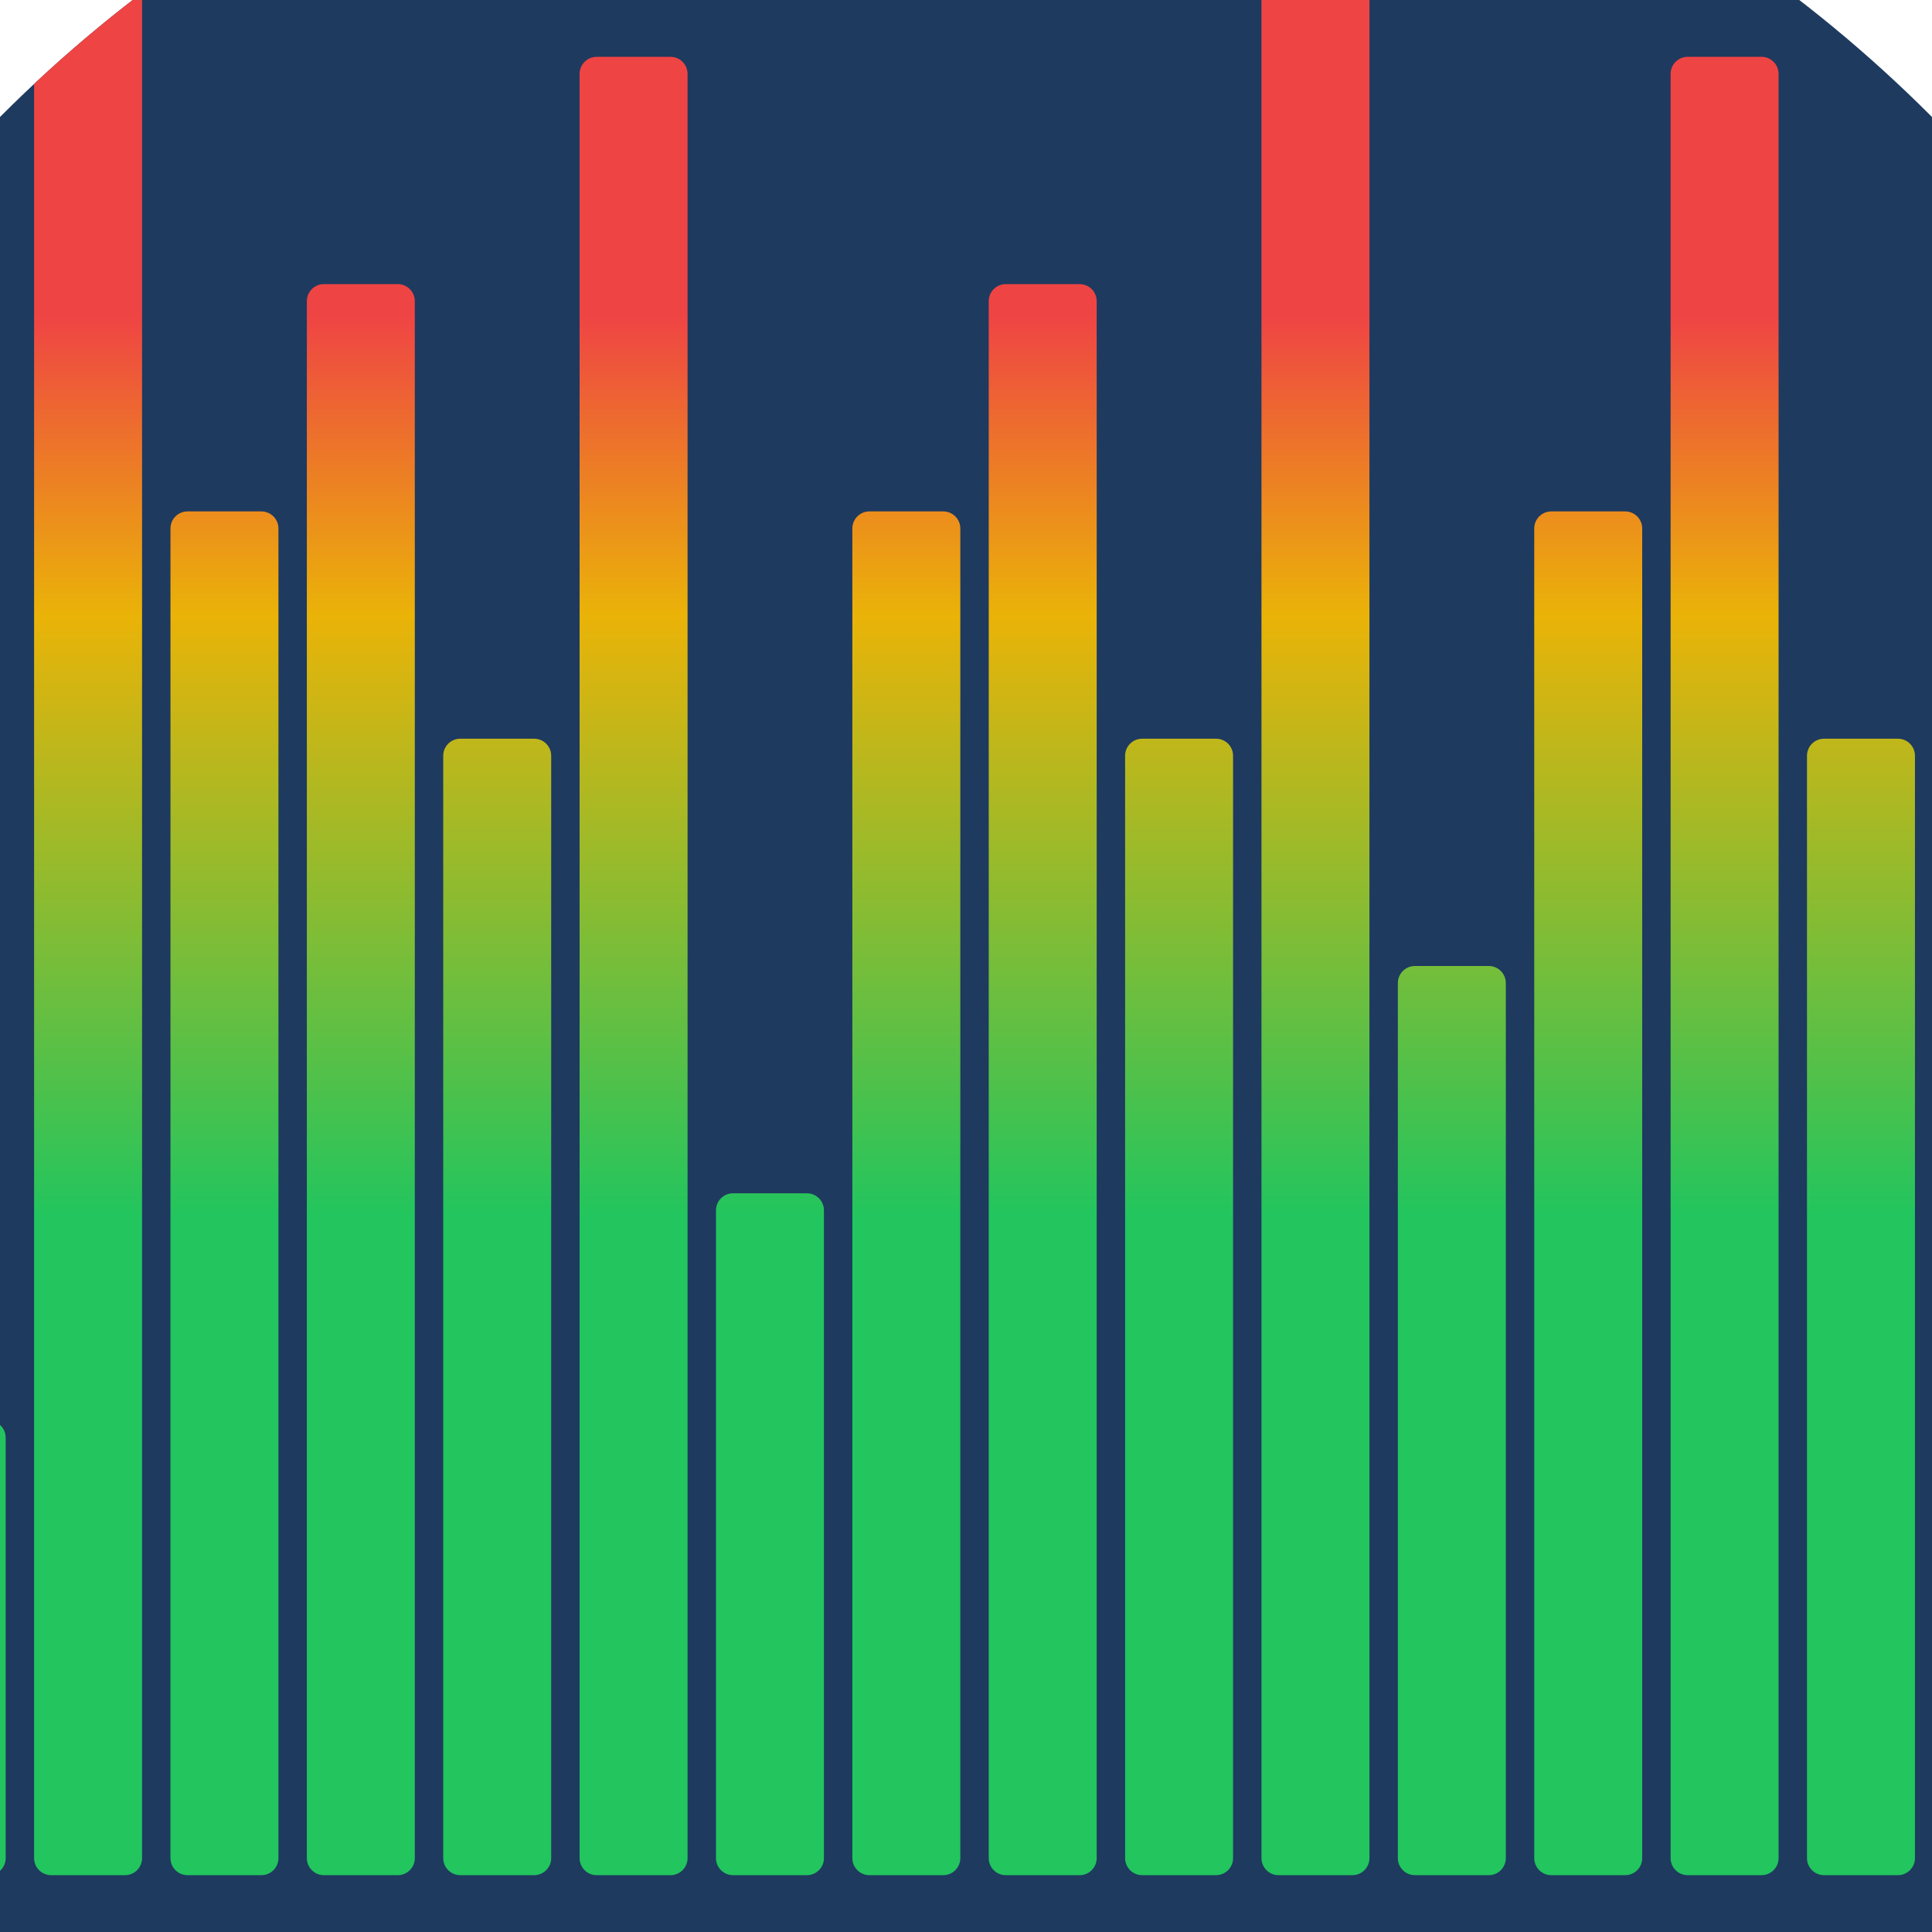
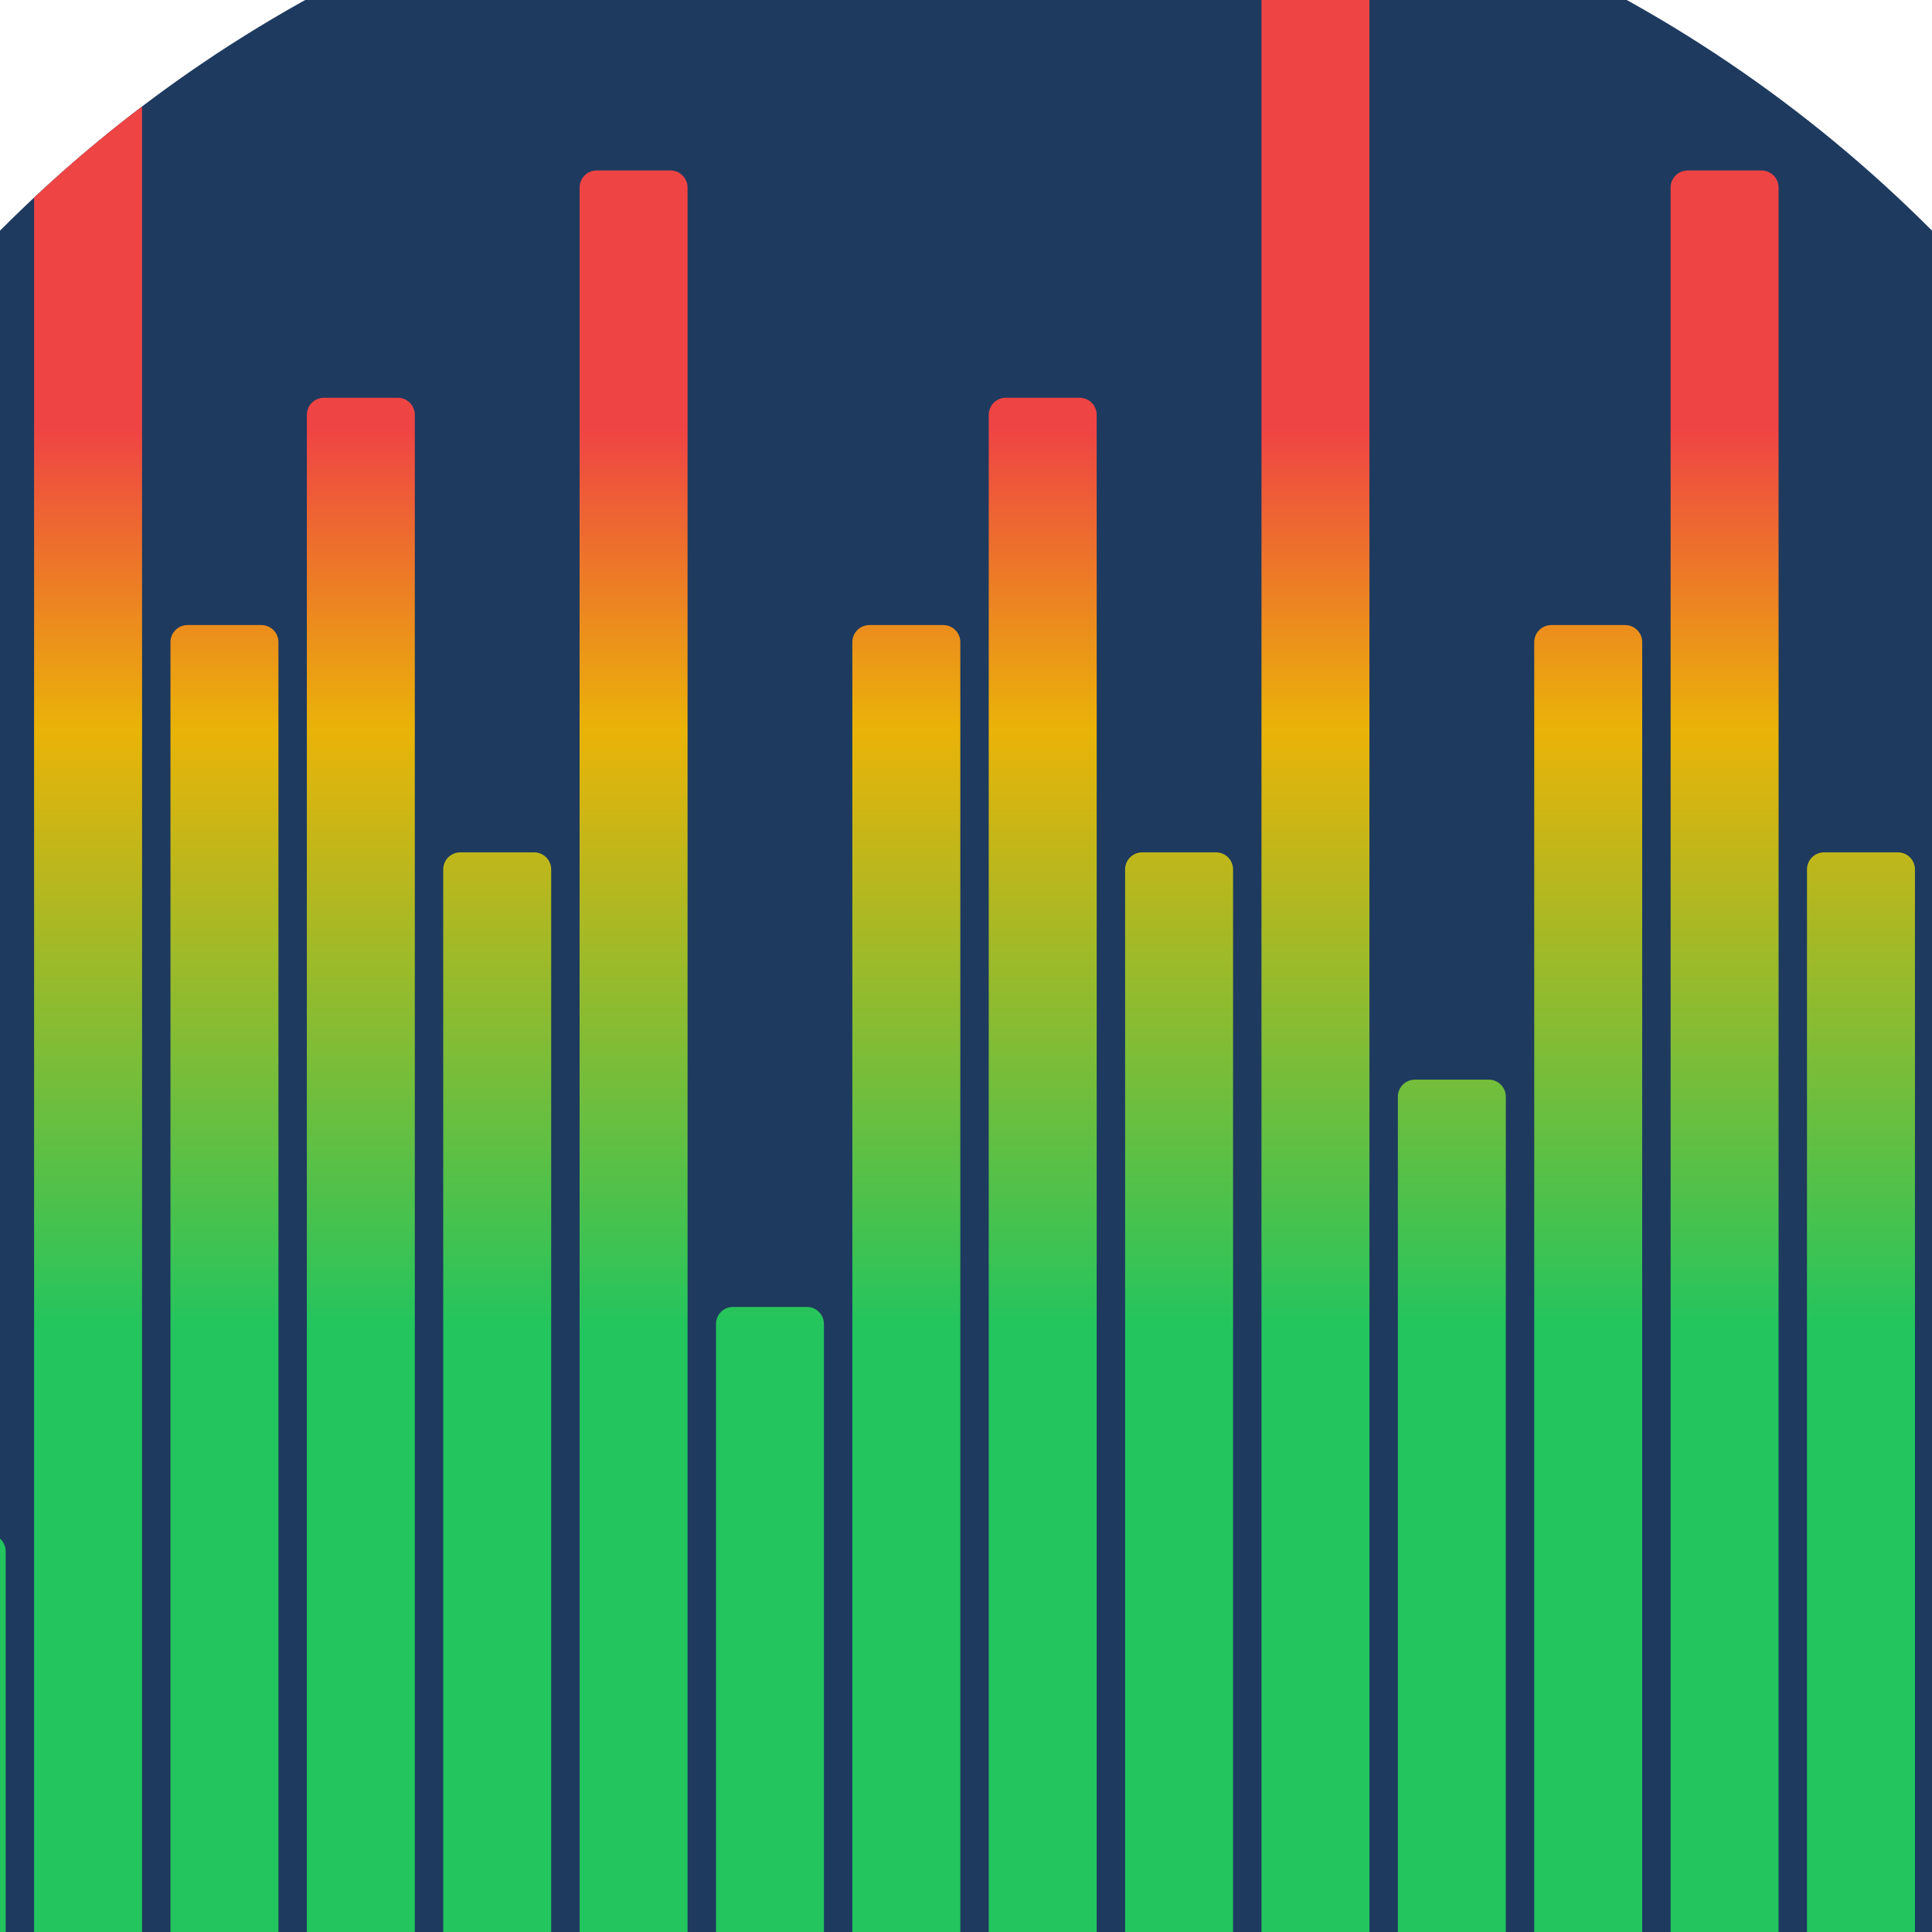
- <svg xmlns="http://www.w3.org/2000/svg" viewBox="7 5 34 34">
+ <svg xmlns="http://www.w3.org/2000/svg" viewBox="7 3 34 34">
  <defs>
    <linearGradient id="g" x1="0" y1="0" x2="0" y2="48" gradientUnits="userSpaceOnUse">
      <stop offset="0%" stop-color="#ef4444" />
      <stop offset="22%" stop-color="#ef4444" />
      <stop offset="33%" stop-color="#eab308" />
      <stop offset="55%" stop-color="#22c55e" />
      <stop offset="100%" stop-color="#22c55e" />
    </linearGradient>
    <clipPath id="c">
      <circle cx="24" cy="24" r="24" />
    </clipPath>
  </defs>
  <g clip-path="url(#c)">
    <circle cx="24" cy="24" r="24" fill="#1e3a5f" />
    <g fill="url(#g)">
      <rect x="0.4" y="18" width="1.9" height="20" rx="0.3" />
      <rect x="2.8" y="6" width="1.9" height="32" rx="0.3" />
      <rect x="5.2" y="30" width="1.9" height="8" rx="0.3" />
      <rect x="7.6" y="2" width="1.9" height="36" rx="0.3" />
      <rect x="10.0" y="14" width="1.9" height="24" rx="0.3" />
      <rect x="12.4" y="10" width="1.9" height="28" rx="0.3" />
      <rect x="14.8" y="18" width="1.9" height="20" rx="0.3" />
      <rect x="17.2" y="6" width="1.9" height="32" rx="0.3" />
      <rect x="19.6" y="26" width="1.9" height="12" rx="0.3" />
      <rect x="22.0" y="14" width="1.9" height="24" rx="0.3" />
      <rect x="24.4" y="10" width="1.9" height="28" rx="0.3" />
      <rect x="26.8" y="18" width="1.9" height="20" rx="0.3" />
      <rect x="29.2" y="2" width="1.9" height="36" rx="0.3" />
      <rect x="31.6" y="22" width="1.9" height="16" rx="0.3" />
      <rect x="34.0" y="14" width="1.9" height="24" rx="0.3" />
      <rect x="36.4" y="6" width="1.9" height="32" rx="0.3" />
      <rect x="38.8" y="18" width="1.9" height="20" rx="0.3" />
      <rect x="41.2" y="10" width="1.9" height="28" rx="0.3" />
      <rect x="43.6" y="22" width="1.9" height="16" rx="0.3" />
      <rect x="46.0" y="14" width="1.9" height="24" rx="0.3" />
    </g>
  </g>
</svg>
